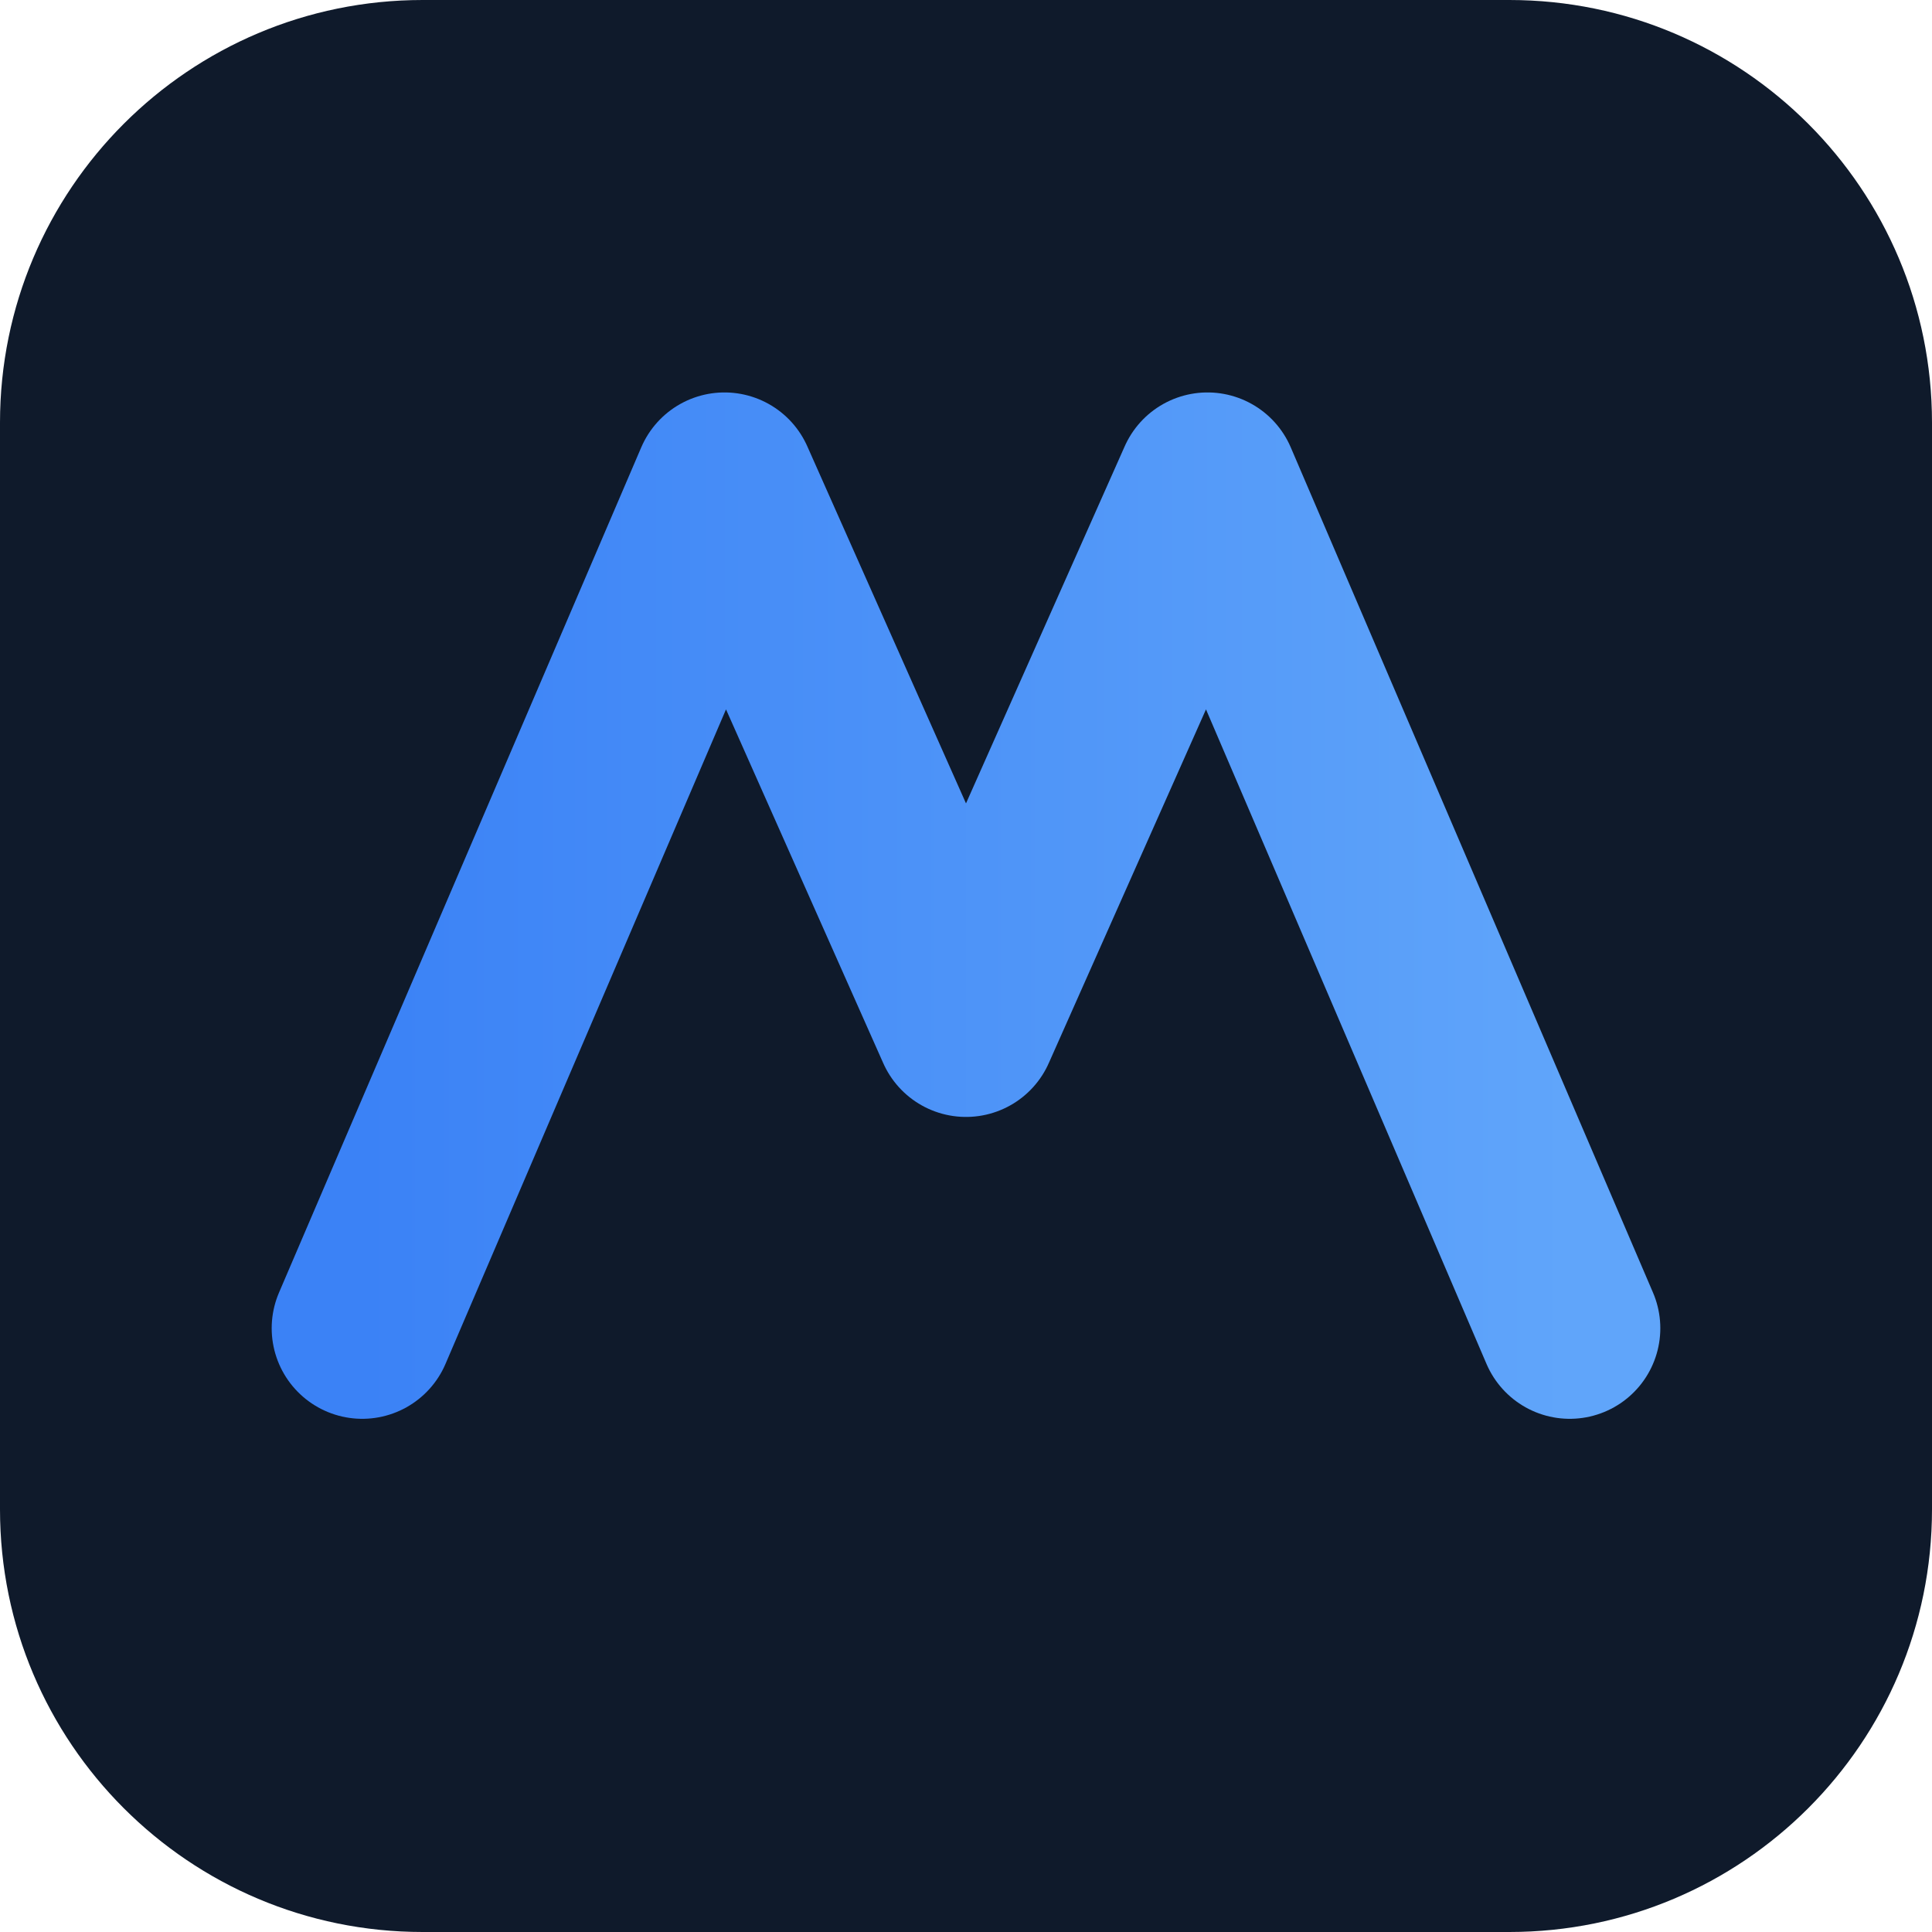
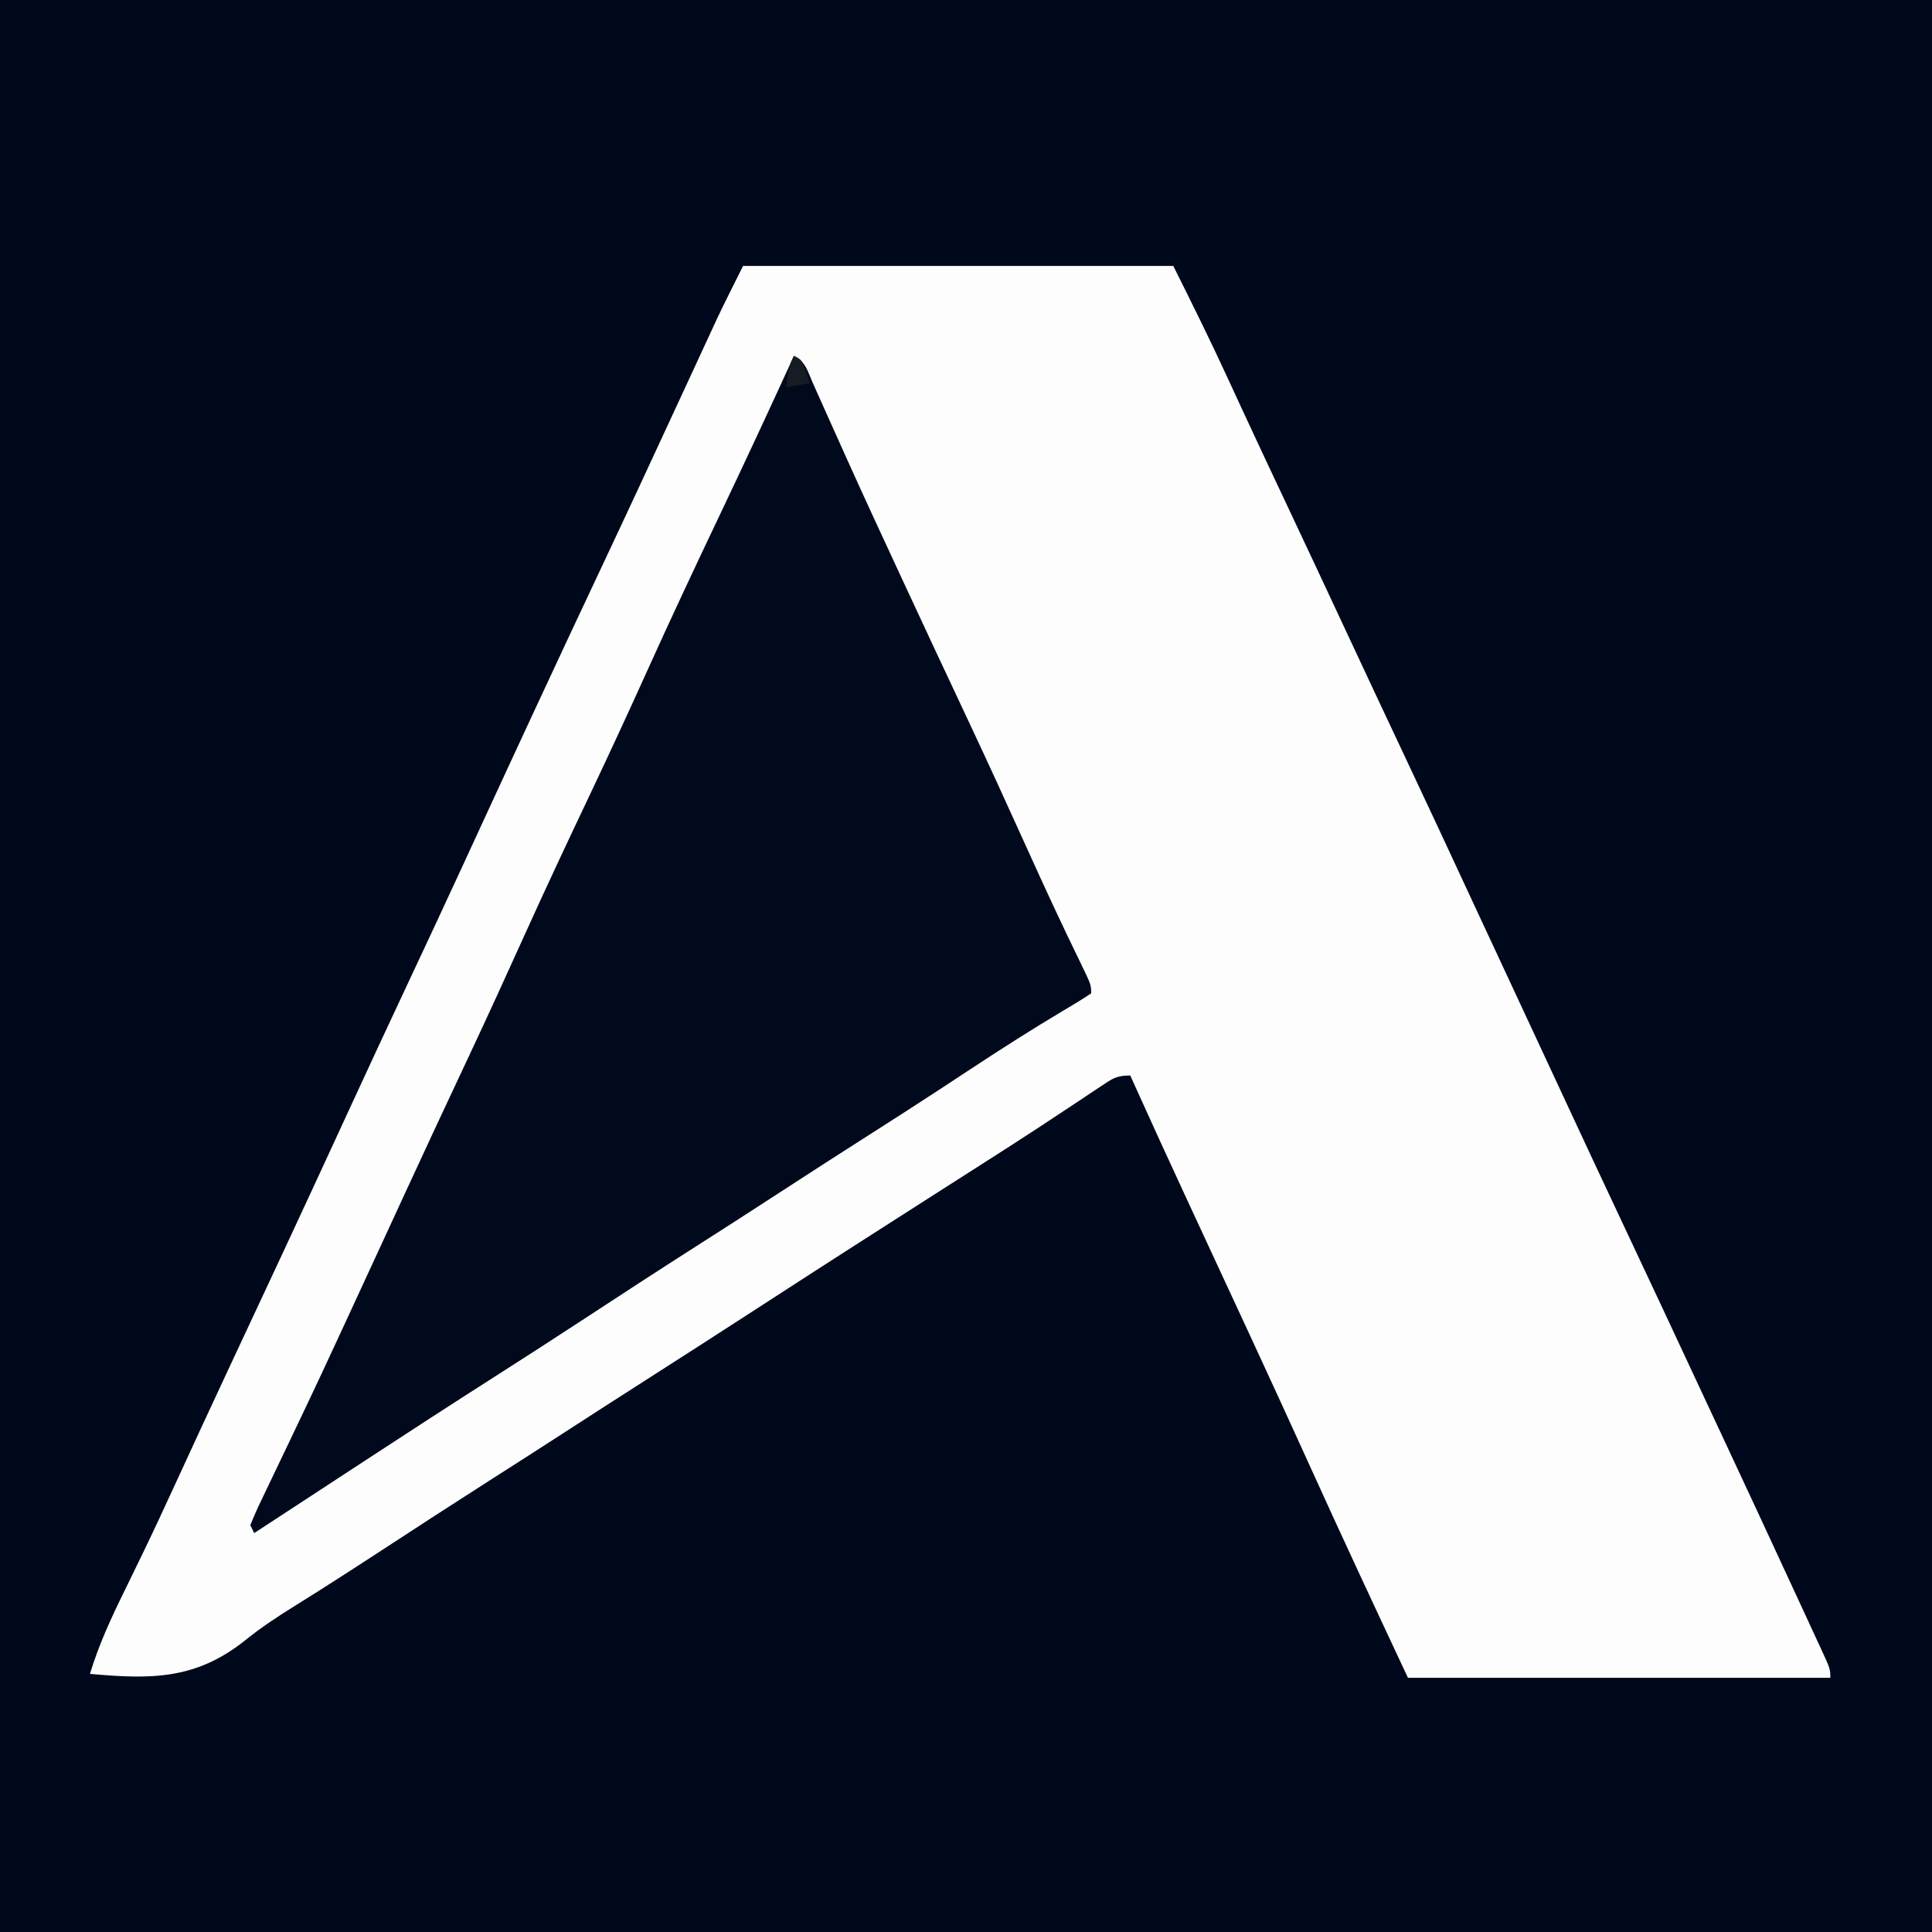
- <svg xmlns="http://www.w3.org/2000/svg" viewBox="0 0 64 64">
-   <defs>
-     <linearGradient id="g" x1="0" x2="1">
-       <stop offset="0" stop-color="#3b82f6" />
-       <stop offset="1" stop-color="#60a5fa" />
-     </linearGradient>
-   </defs>
-   <rect width="64" height="64" rx="14" fill="#0f1a2b" />
-   <path d="M12 44 L24 16 L32 34 L40 16 L52 44" fill="none" stroke="url(#g)" stroke-width="6" stroke-linecap="round" stroke-linejoin="round" />
+ <svg xmlns="http://www.w3.org/2000/svg" version="1.1" width="494" height="494">
+   <path d="M0 0 C163.02 0 326.04 0 494 0 C494 163.02 494 326.04 494 494 C330.98 494 167.96 494 0 494 C0 330.98 0 167.96 0 0 Z " fill="#00081B" transform="translate(0,0)" />
+   <path d="M0 0 C36.3 0 72.6 0 110 0 C114.796 9.592 119.531 19.139 124 28.875 C125.125 31.313 126.252 33.75 127.379 36.188 C127.67 36.817 127.961 37.447 128.261 38.095 C131.783 45.706 135.361 53.29 138.938 60.875 C144.267 72.182 149.574 83.5 154.853 94.831 C159.564 104.941 164.308 115.036 169.062 125.125 C175.015 137.756 180.918 150.409 186.789 163.078 C190.179 170.392 193.588 177.696 197 185 C200.942 193.44 204.876 201.884 208.793 210.335 C214.473 222.593 220.202 234.826 225.961 247.047 C232.152 260.186 238.306 273.343 244.44 286.509 C246.418 290.754 248.401 294.997 250.387 299.238 C256.695 312.718 262.973 326.213 269.21 339.727 C269.984 341.403 270.759 343.078 271.536 344.753 C272.619 347.089 273.697 349.427 274.773 351.766 C275.101 352.469 275.428 353.173 275.766 353.898 C278 358.772 278 358.772 278 361 C242.36 361 206.72 361 170 361 C161.5 342.866 153.032 324.752 144.776 306.512 C140.19 296.382 135.538 286.282 130.875 276.188 C130.493 275.361 130.112 274.535 129.718 273.683 C124.309 261.974 118.878 250.275 113.438 238.58 C108.561 228.082 103.766 217.548 99 207 C95.448 207 94.468 207.773 91.555 209.719 C90.656 210.313 89.757 210.907 88.831 211.519 C87.855 212.173 86.88 212.827 85.875 213.5 C83.777 214.888 81.678 216.274 79.578 217.66 C78.491 218.38 77.403 219.099 76.283 219.84 C71.094 223.254 65.861 226.597 60.625 229.938 C59.594 230.596 58.562 231.255 57.5 231.934 C55.397 233.277 53.295 234.62 51.192 235.962 C36.1 245.597 21.021 255.253 6 265 C-4.9 272.073 -15.831 279.097 -26.779 286.096 C-33.361 290.305 -39.929 294.534 -46.482 298.786 C-52.678 302.802 -58.902 306.775 -65.125 310.75 C-74.297 316.609 -83.428 322.528 -92.534 328.489 C-97.238 331.562 -101.952 334.616 -106.695 337.629 C-108.091 338.516 -108.091 338.516 -109.516 339.421 C-111.37 340.592 -113.228 341.755 -115.092 342.911 C-119.401 345.603 -123.519 348.337 -127.465 351.543 C-140.026 361.478 -151.349 361.419 -167 360 C-164.715 352.465 -161.542 345.615 -158.062 338.562 C-156.884 336.144 -155.706 333.725 -154.531 331.305 C-154.234 330.693 -153.936 330.081 -153.63 329.45 C-150.694 323.399 -147.867 317.3 -145.062 311.188 C-140.78 301.861 -136.469 292.548 -132.125 283.25 C-131.531 281.978 -130.937 280.706 -130.343 279.434 C-127.999 274.415 -125.653 269.396 -123.306 264.377 C-121.62 260.773 -119.934 257.168 -118.25 253.562 C-117.968 252.958 -117.685 252.353 -117.394 251.731 C-111.859 239.879 -106.382 228 -100.909 216.121 C-95.687 204.791 -90.43 193.478 -85.125 182.188 C-80.805 172.992 -76.501 163.79 -72.25 154.562 C-71.781 153.545 -71.313 152.528 -70.83 151.479 C-70.094 149.883 -70.094 149.883 -69.344 148.254 C-58.533 124.79 -47.665 101.354 -36.644 77.988 C-29.481 62.797 -22.421 47.56 -15.371 32.316 C-14.198 29.779 -13.023 27.242 -11.848 24.706 C-11.03 22.941 -10.215 21.175 -9.4 19.409 C-8.897 18.322 -8.393 17.236 -7.875 16.117 C-7.221 14.703 -7.221 14.703 -6.555 13.261 C-4.433 8.81 -2.205 4.41 0 0 Z " fill="#FDFDFD" transform="translate(190,68)" />
+   <path d="M0 0 C3.026 1.513 3.445 3.812 4.809 6.875 C5.087 7.494 5.365 8.113 5.652 8.751 C6.262 10.11 6.869 11.471 7.474 12.833 C9.145 16.591 10.838 20.34 12.527 24.09 C12.886 24.888 13.246 25.687 13.616 26.51 C17.841 35.893 22.167 45.229 26.5 54.562 C26.903 55.431 27.305 56.299 27.72 57.193 C33.331 69.291 38.983 81.369 44.661 93.436 C49.79 104.343 54.797 115.302 59.76 126.285 C64.12 135.93 68.561 145.527 73.208 155.038 C76 160.794 76 160.794 76 163 C73.572 164.609 71.138 166.096 68.625 167.562 C60.769 172.252 53.079 177.157 45.438 182.188 C43.205 183.655 40.972 185.123 38.738 186.59 C37.901 187.139 37.901 187.139 37.048 187.7 C31.104 191.598 25.117 195.427 19.125 199.25 C11.73 203.969 4.348 208.708 -3 213.5 C-10.348 218.292 -17.73 223.031 -25.125 227.75 C-34.882 233.979 -44.582 240.291 -54.261 246.639 C-61.706 251.516 -69.185 256.338 -76.688 261.125 C-87.474 268.009 -98.207 274.973 -108.914 281.98 C-112.348 284.228 -115.783 286.473 -119.219 288.719 C-125.48 292.811 -131.74 296.905 -138 301 C-138.33 300.34 -138.66 299.68 -139 299 C-138.096 296.715 -137.128 294.556 -136.055 292.352 C-135.734 291.677 -135.413 291.001 -135.082 290.306 C-134.386 288.844 -133.686 287.383 -132.983 285.924 C-131.863 283.601 -130.753 281.274 -129.646 278.946 C-128.141 275.783 -126.633 272.621 -125.123 269.459 C-122.248 263.43 -119.431 257.374 -116.625 251.312 C-115.857 249.656 -115.857 249.656 -115.073 247.966 C-111.947 241.22 -108.831 234.468 -105.719 227.715 C-104.575 225.234 -103.431 222.753 -102.288 220.272 C-101.512 218.59 -100.737 216.909 -99.962 215.227 C-94.487 203.349 -88.96 191.498 -83.39 179.665 C-78.396 169.051 -73.527 158.384 -68.696 147.695 C-63.396 135.975 -57.934 124.337 -52.417 112.718 C-47.361 102.066 -42.411 91.373 -37.562 80.625 C-31.379 66.919 -24.98 53.322 -18.52 39.744 C-12.242 26.544 -6.081 13.293 0 0 Z " fill="#010A1C" transform="translate(203,91)" />
+   <path d="M0 0 C2 1 2 1 3.125 4.062 C3.414 5.032 3.703 6.001 4 7 C2.02 7.33 0.04 7.66 -2 8 C-1.125 2.25 -1.125 2.25 0 0 Z " fill="#171B23" transform="translate(203,91)" />
</svg>
